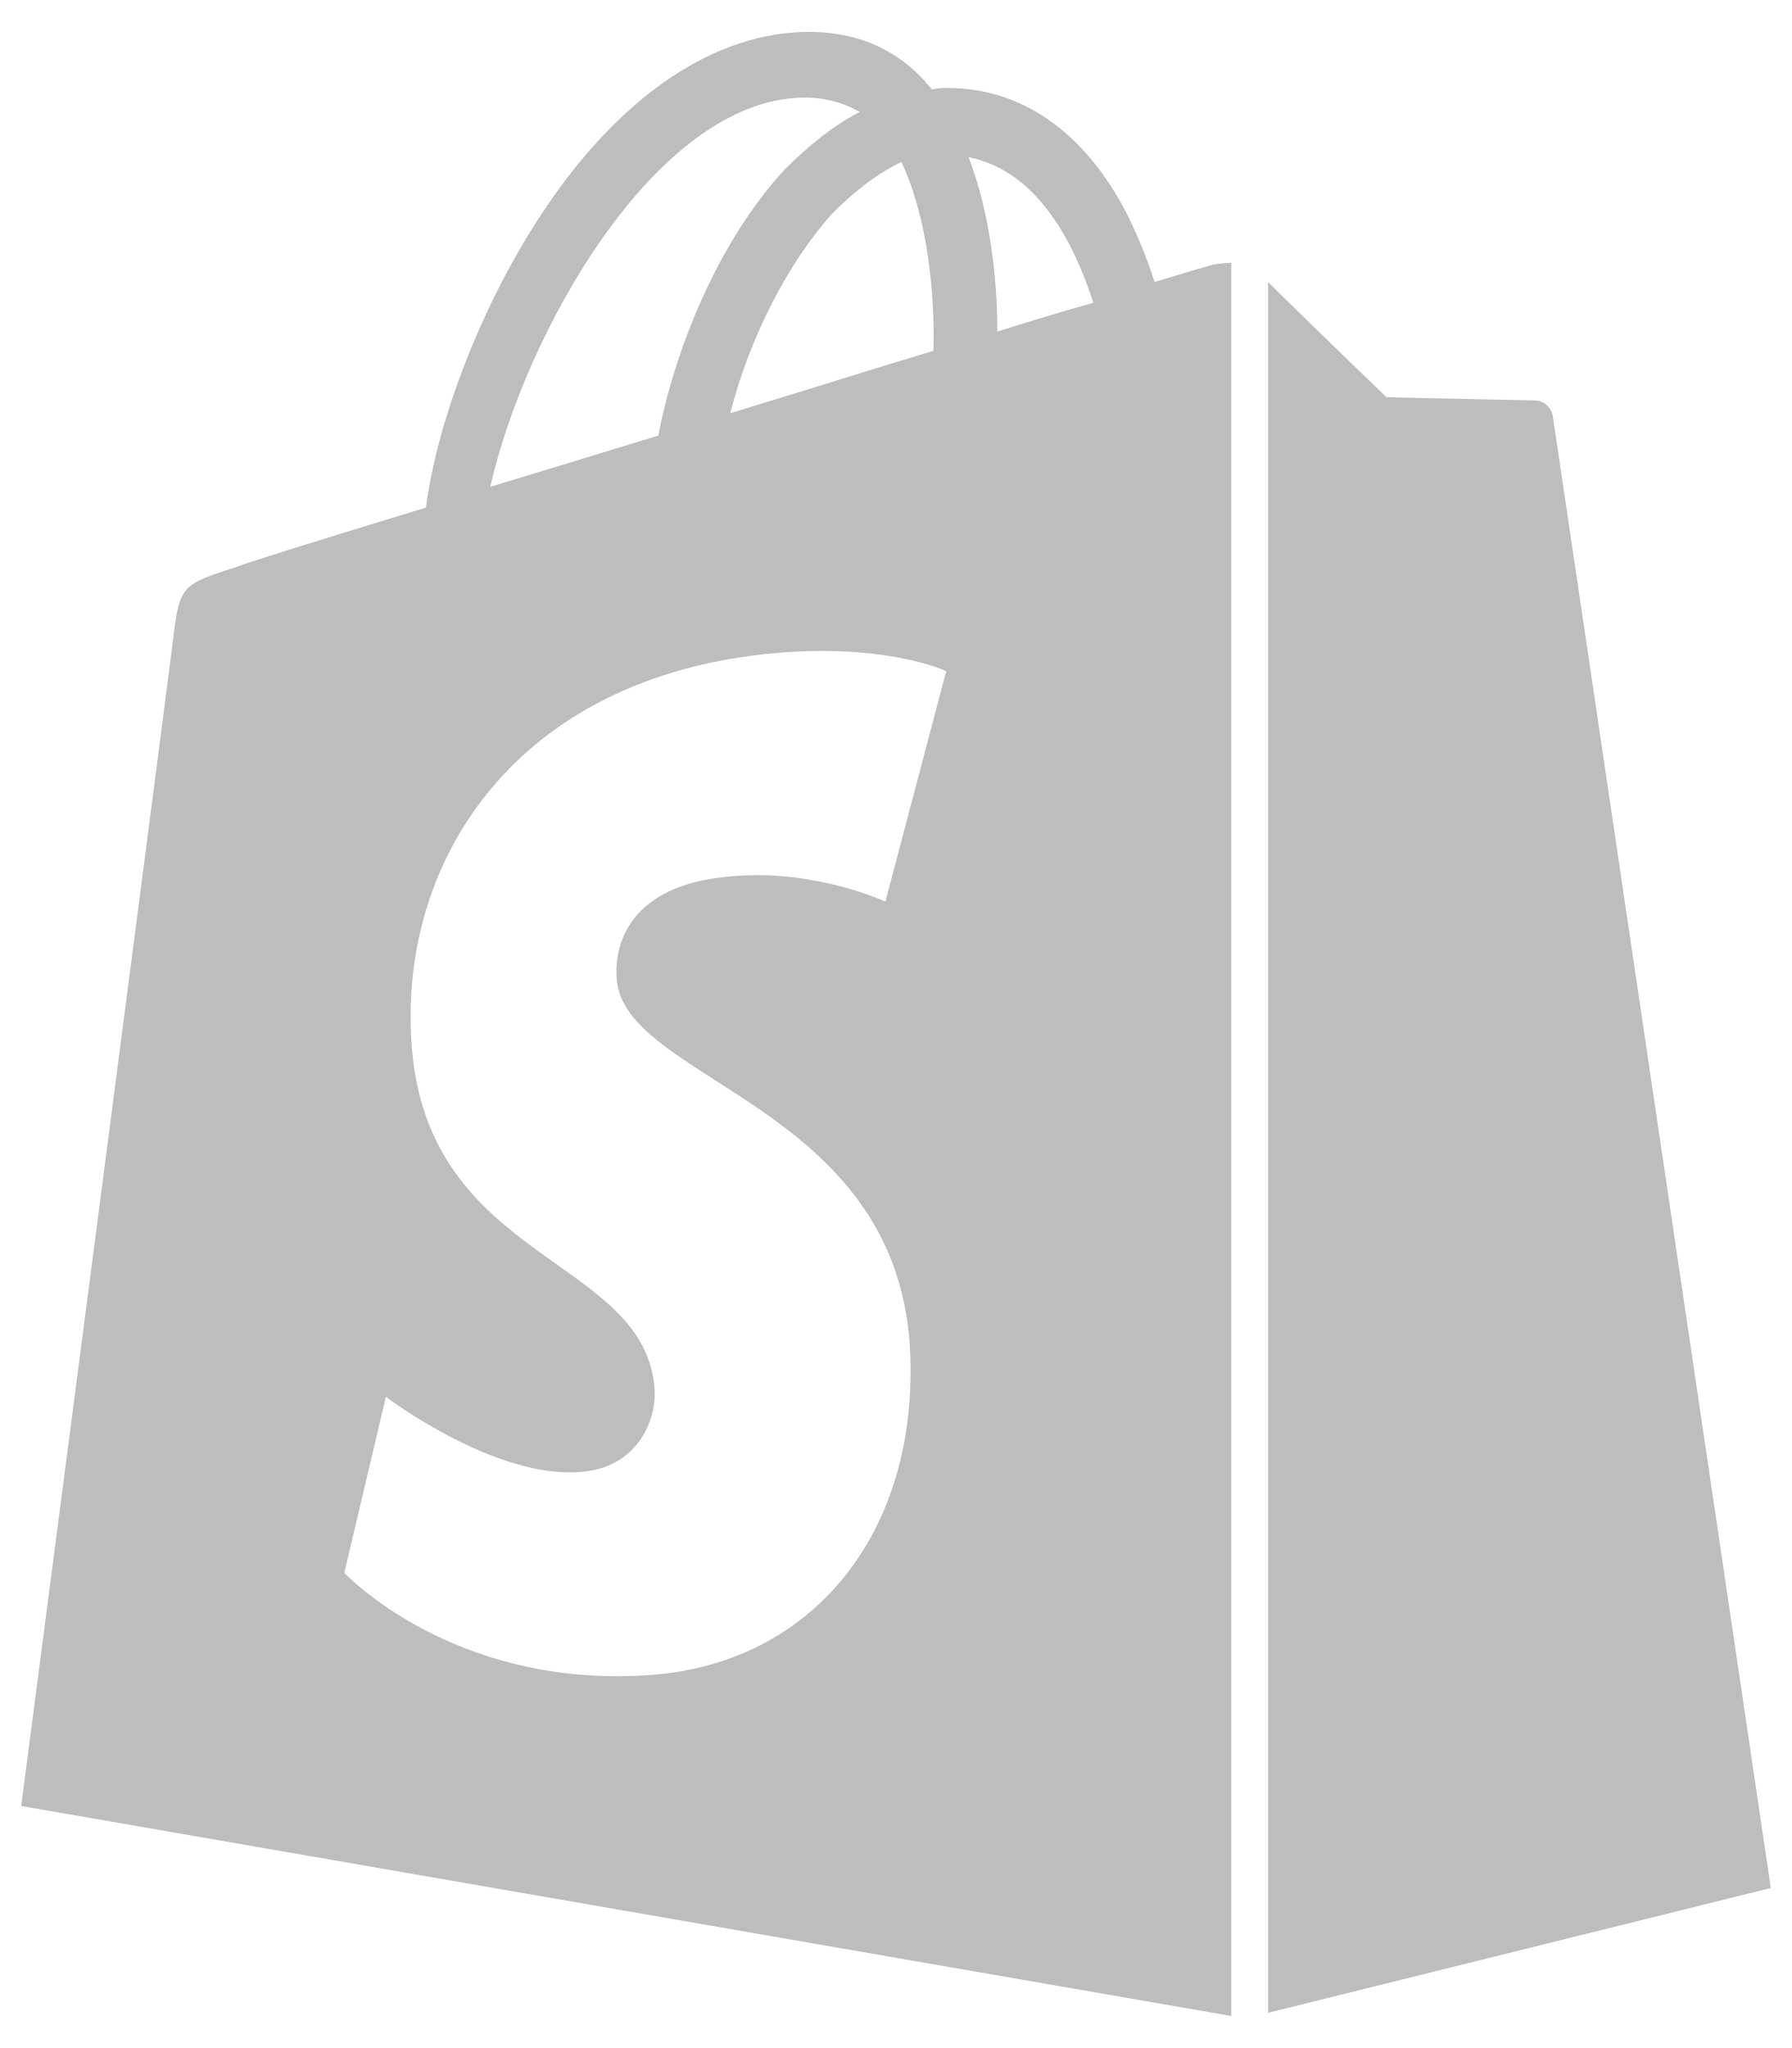
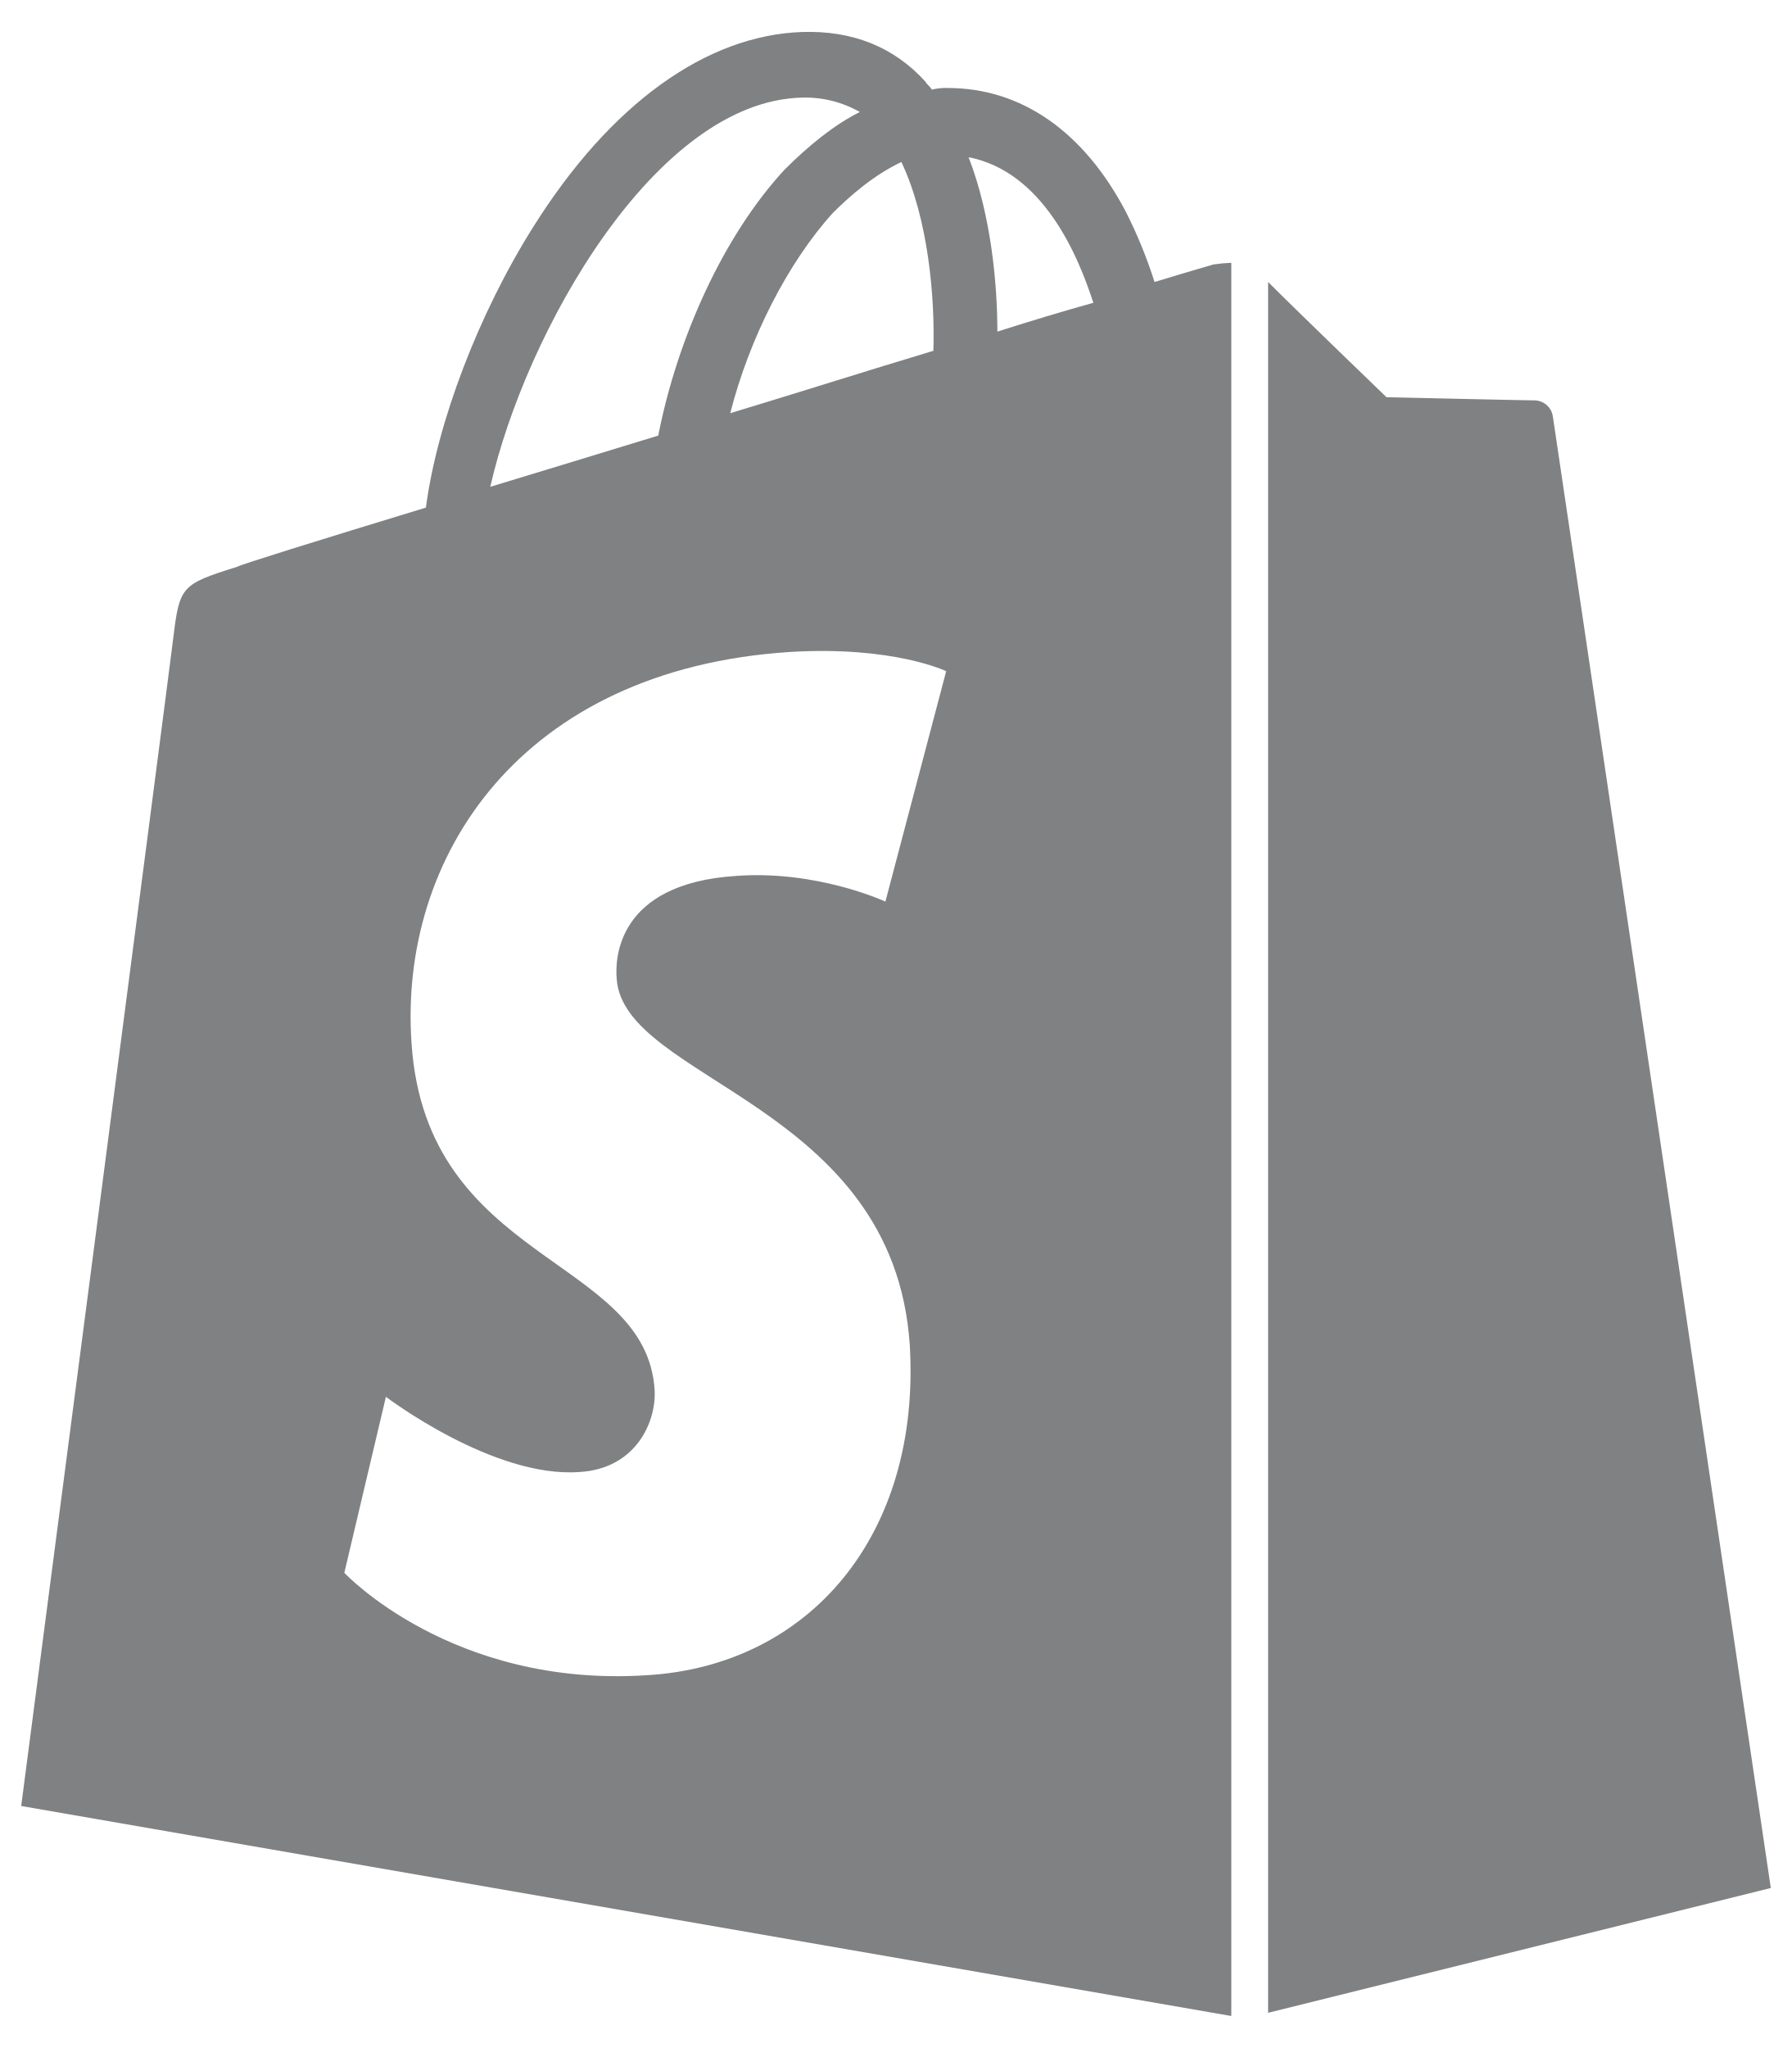
<svg xmlns="http://www.w3.org/2000/svg" viewBox="0 0 448 512">
-   <path fill="#bdbdbd" d="M388.3 104.1a4.7 4.7 0 0 0 -4.4-4c-2 0-37.2-.8-37.2-.8s-21.6-20.8-29.6-28.8V503.2L442.8 472S388.7 106.5 388.3 104.1zM288.7 70.5a116.7 116.7 0 0 0 -7.2-17.6C271 32.9 255.4 22 237 22a15 15 0 0 0 -4 .4c-.4-.8-1.2-1.2-1.6-2C223.4 11.6 213 7.6 200.6 8c-24 .8-48 18-67.3 48.8-13.6 21.6-24 48.8-26.8 70.1-27.6 8.4-46.8 14.4-47.2 14.8-14 4.4-14.4 4.8-16 18-1.2 10-38 291.8-38 291.8L307.9 504V65.7a41.7 41.7 0 0 0 -4.4 .4S297.9 67.7 288.7 70.5zM233.4 87.7c-16 4.8-33.6 10.4-50.8 15.6 4.8-18.8 14.4-37.6 25.6-50 4.4-4.4 10.4-9.6 17.2-12.8C232.2 54.9 233.8 74.5 233.4 87.7zM200.6 24.4A27.5 27.5 0 0 1 215 28c-6.4 3.2-12.8 8.4-18.8 14.4-15.2 16.4-26.8 42-31.6 66.5-14.4 4.4-28.8 8.8-42 12.8C131.3 83.3 163.8 25.2 200.6 24.4zM154.2 244.6c1.6 25.6 69.3 31.2 73.3 91.7 2.8 47.6-25.2 80.1-65.7 82.5-48.8 3.2-75.7-25.6-75.7-25.6l10.4-44s26.8 20.4 48.4 18.8c14-.8 19.2-12.4 18.8-20.4-2-33.6-57.2-31.6-60.8-86.9-3.2-46.4 27.2-93.3 94.5-97.7 26-1.6 39.2 4.8 39.2 4.8L221.4 225.4s-17.2-8-37.6-6.4C154.2 221 153.8 239.8 154.2 244.6zM249.4 82.9c0-12-1.6-29.2-7.2-43.6 18.4 3.6 27.2 24 31.2 36.4Q262.6 78.7 249.4 82.9z" />
+   <path fill="#7F8182" d="M388.3 104.1a4.7 4.7 0 0 0 -4.4-4c-2 0-37.2-.8-37.2-.8s-21.6-20.8-29.6-28.8V503.2L442.8 472S388.7 106.5 388.3 104.1zM288.7 70.5a116.7 116.7 0 0 0 -7.2-17.6C271 32.9 255.4 22 237 22a15 15 0 0 0 -4 .4c-.4-.8-1.2-1.2-1.6-2C223.4 11.6 213 7.6 200.6 8c-24 .8-48 18-67.3 48.8-13.6 21.6-24 48.8-26.8 70.1-27.6 8.4-46.8 14.4-47.2 14.8-14 4.4-14.4 4.8-16 18-1.2 10-38 291.8-38 291.8L307.9 504V65.7a41.7 41.7 0 0 0 -4.4 .4S297.9 67.7 288.7 70.5zM233.4 87.7c-16 4.8-33.6 10.4-50.8 15.6 4.8-18.8 14.4-37.6 25.6-50 4.4-4.4 10.4-9.6 17.2-12.8C232.2 54.9 233.8 74.5 233.4 87.7zM200.6 24.4A27.5 27.5 0 0 1 215 28c-6.4 3.2-12.8 8.4-18.8 14.4-15.2 16.4-26.8 42-31.6 66.5-14.4 4.4-28.8 8.8-42 12.8C131.3 83.3 163.8 25.2 200.6 24.4zM154.2 244.6c1.6 25.6 69.3 31.2 73.3 91.7 2.8 47.6-25.2 80.1-65.7 82.5-48.8 3.2-75.7-25.6-75.7-25.6l10.4-44s26.8 20.4 48.4 18.8c14-.8 19.2-12.4 18.8-20.4-2-33.6-57.2-31.6-60.8-86.9-3.2-46.4 27.2-93.3 94.5-97.7 26-1.6 39.2 4.8 39.2 4.8L221.4 225.4s-17.2-8-37.6-6.4C154.2 221 153.8 239.8 154.2 244.6zM249.4 82.9c0-12-1.6-29.2-7.2-43.6 18.4 3.6 27.2 24 31.2 36.4Q262.6 78.7 249.4 82.9z" />
</svg>
